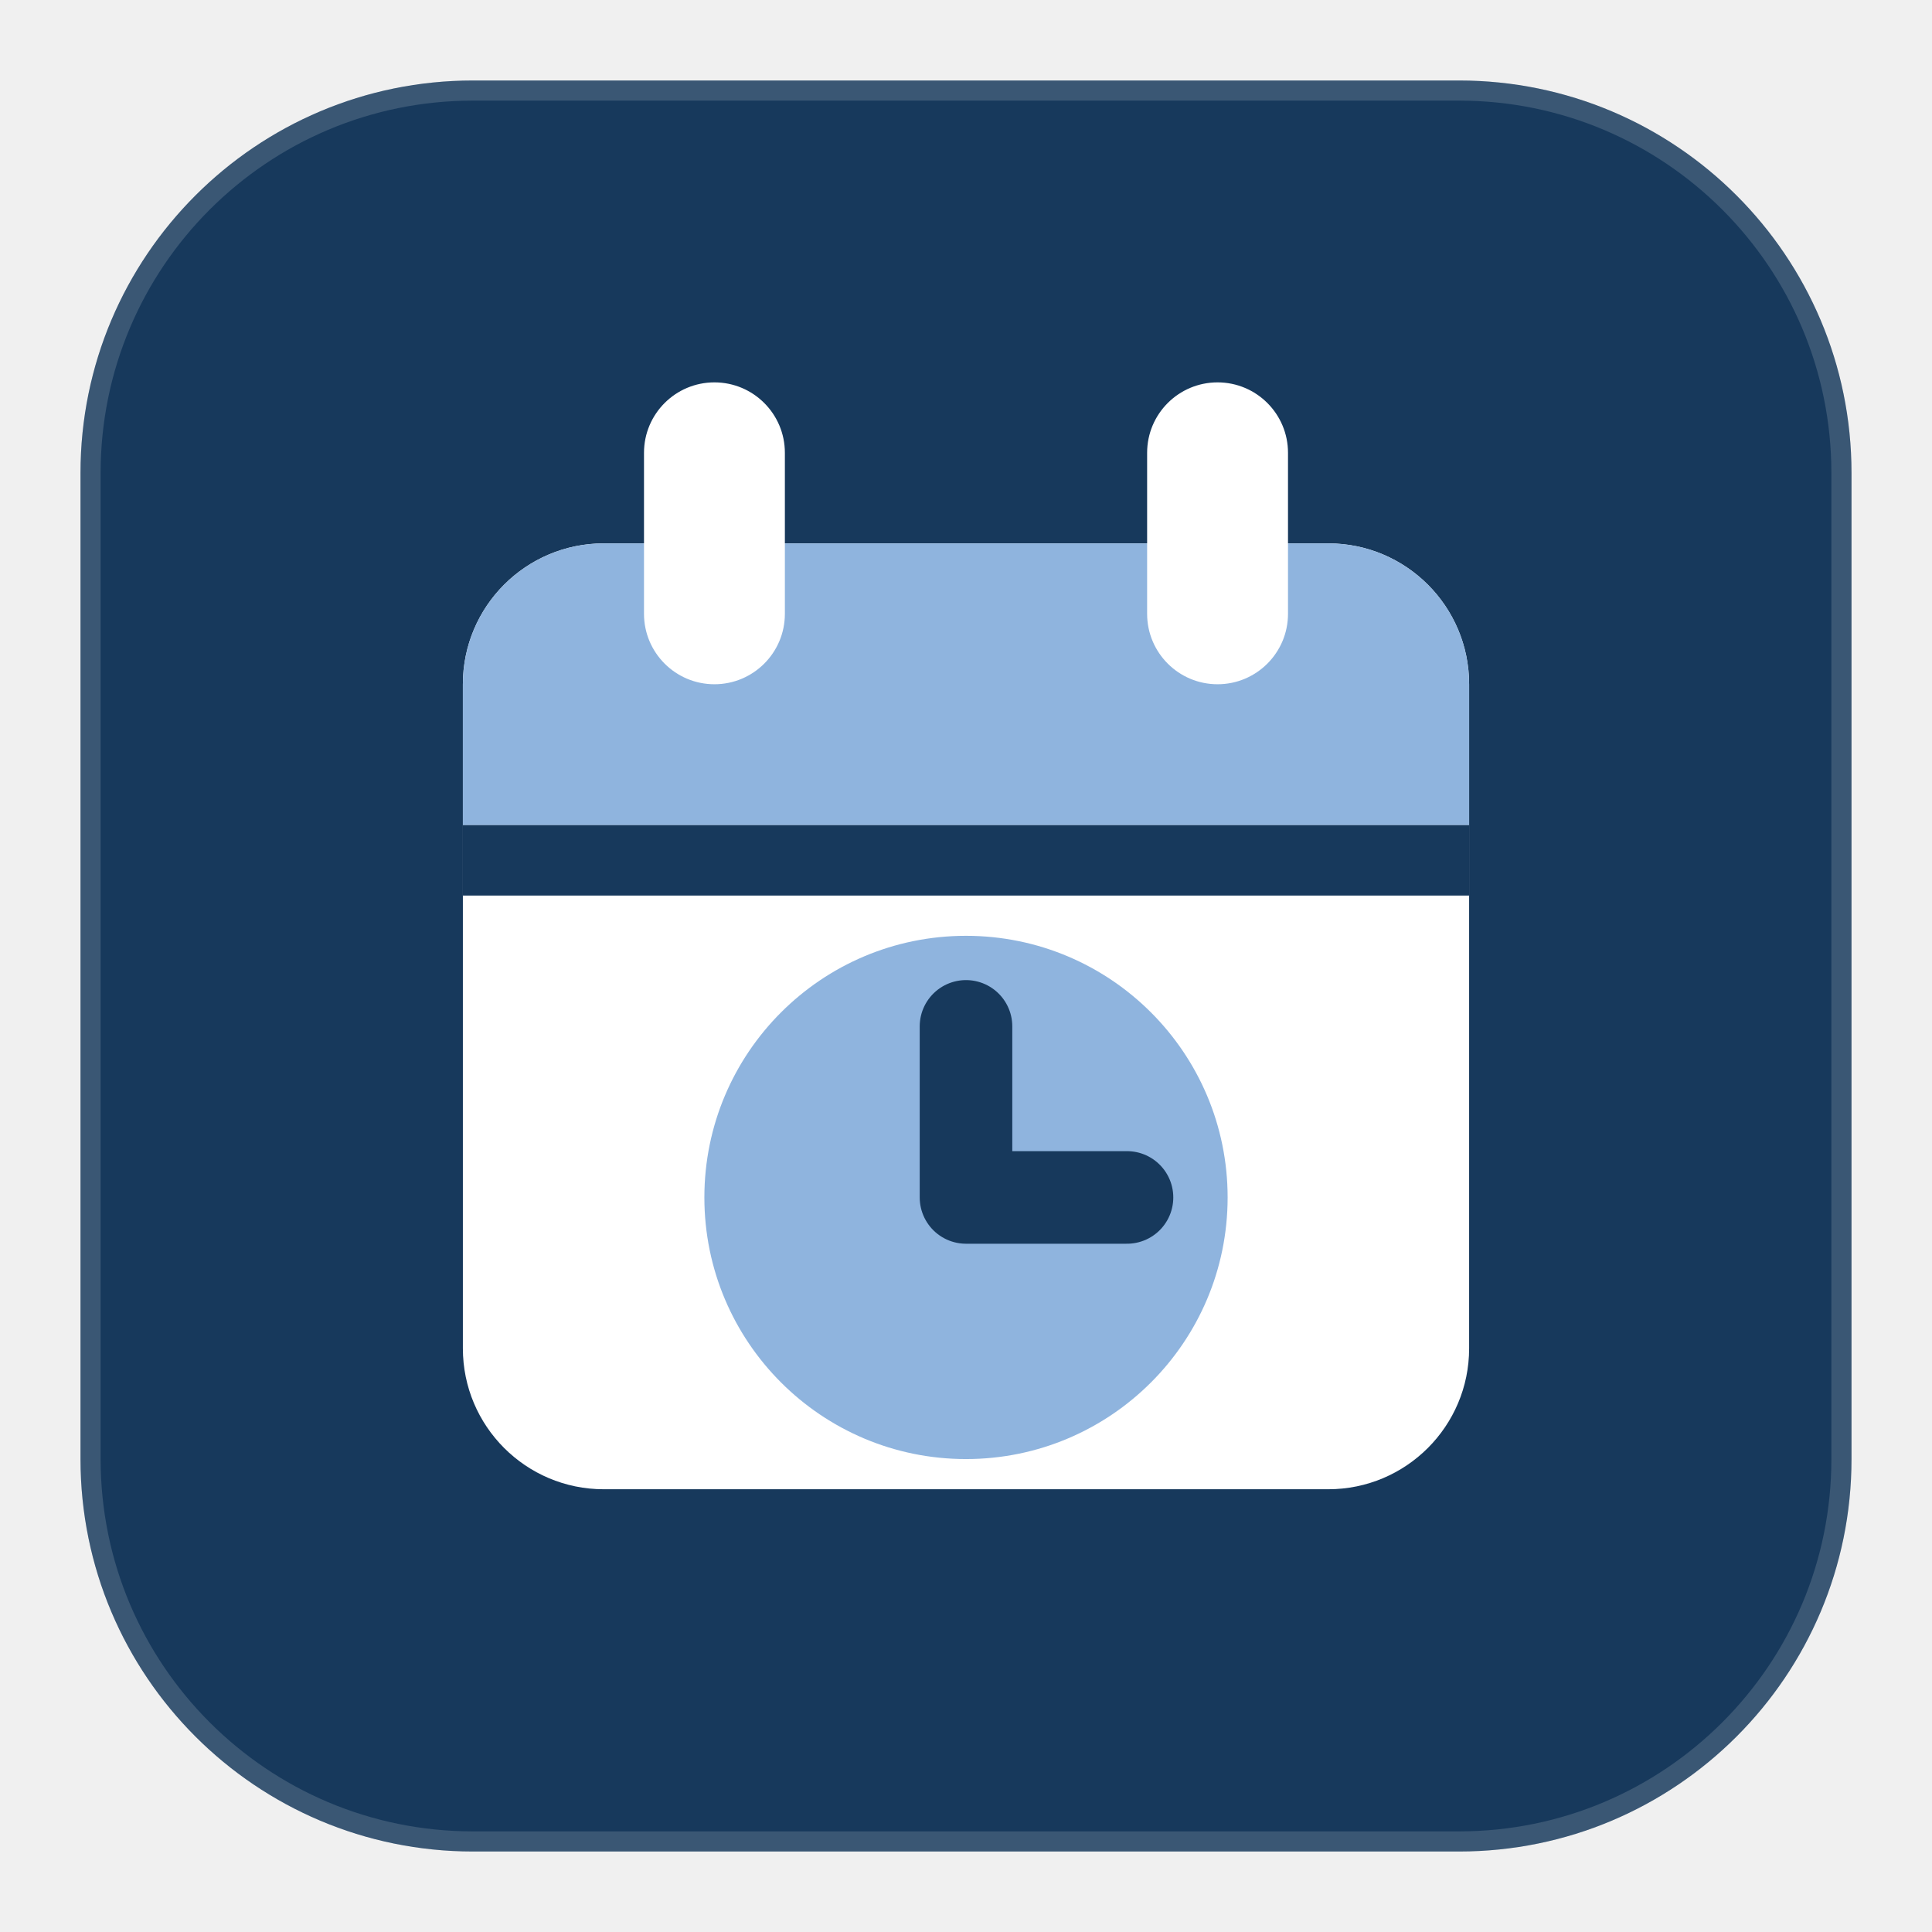
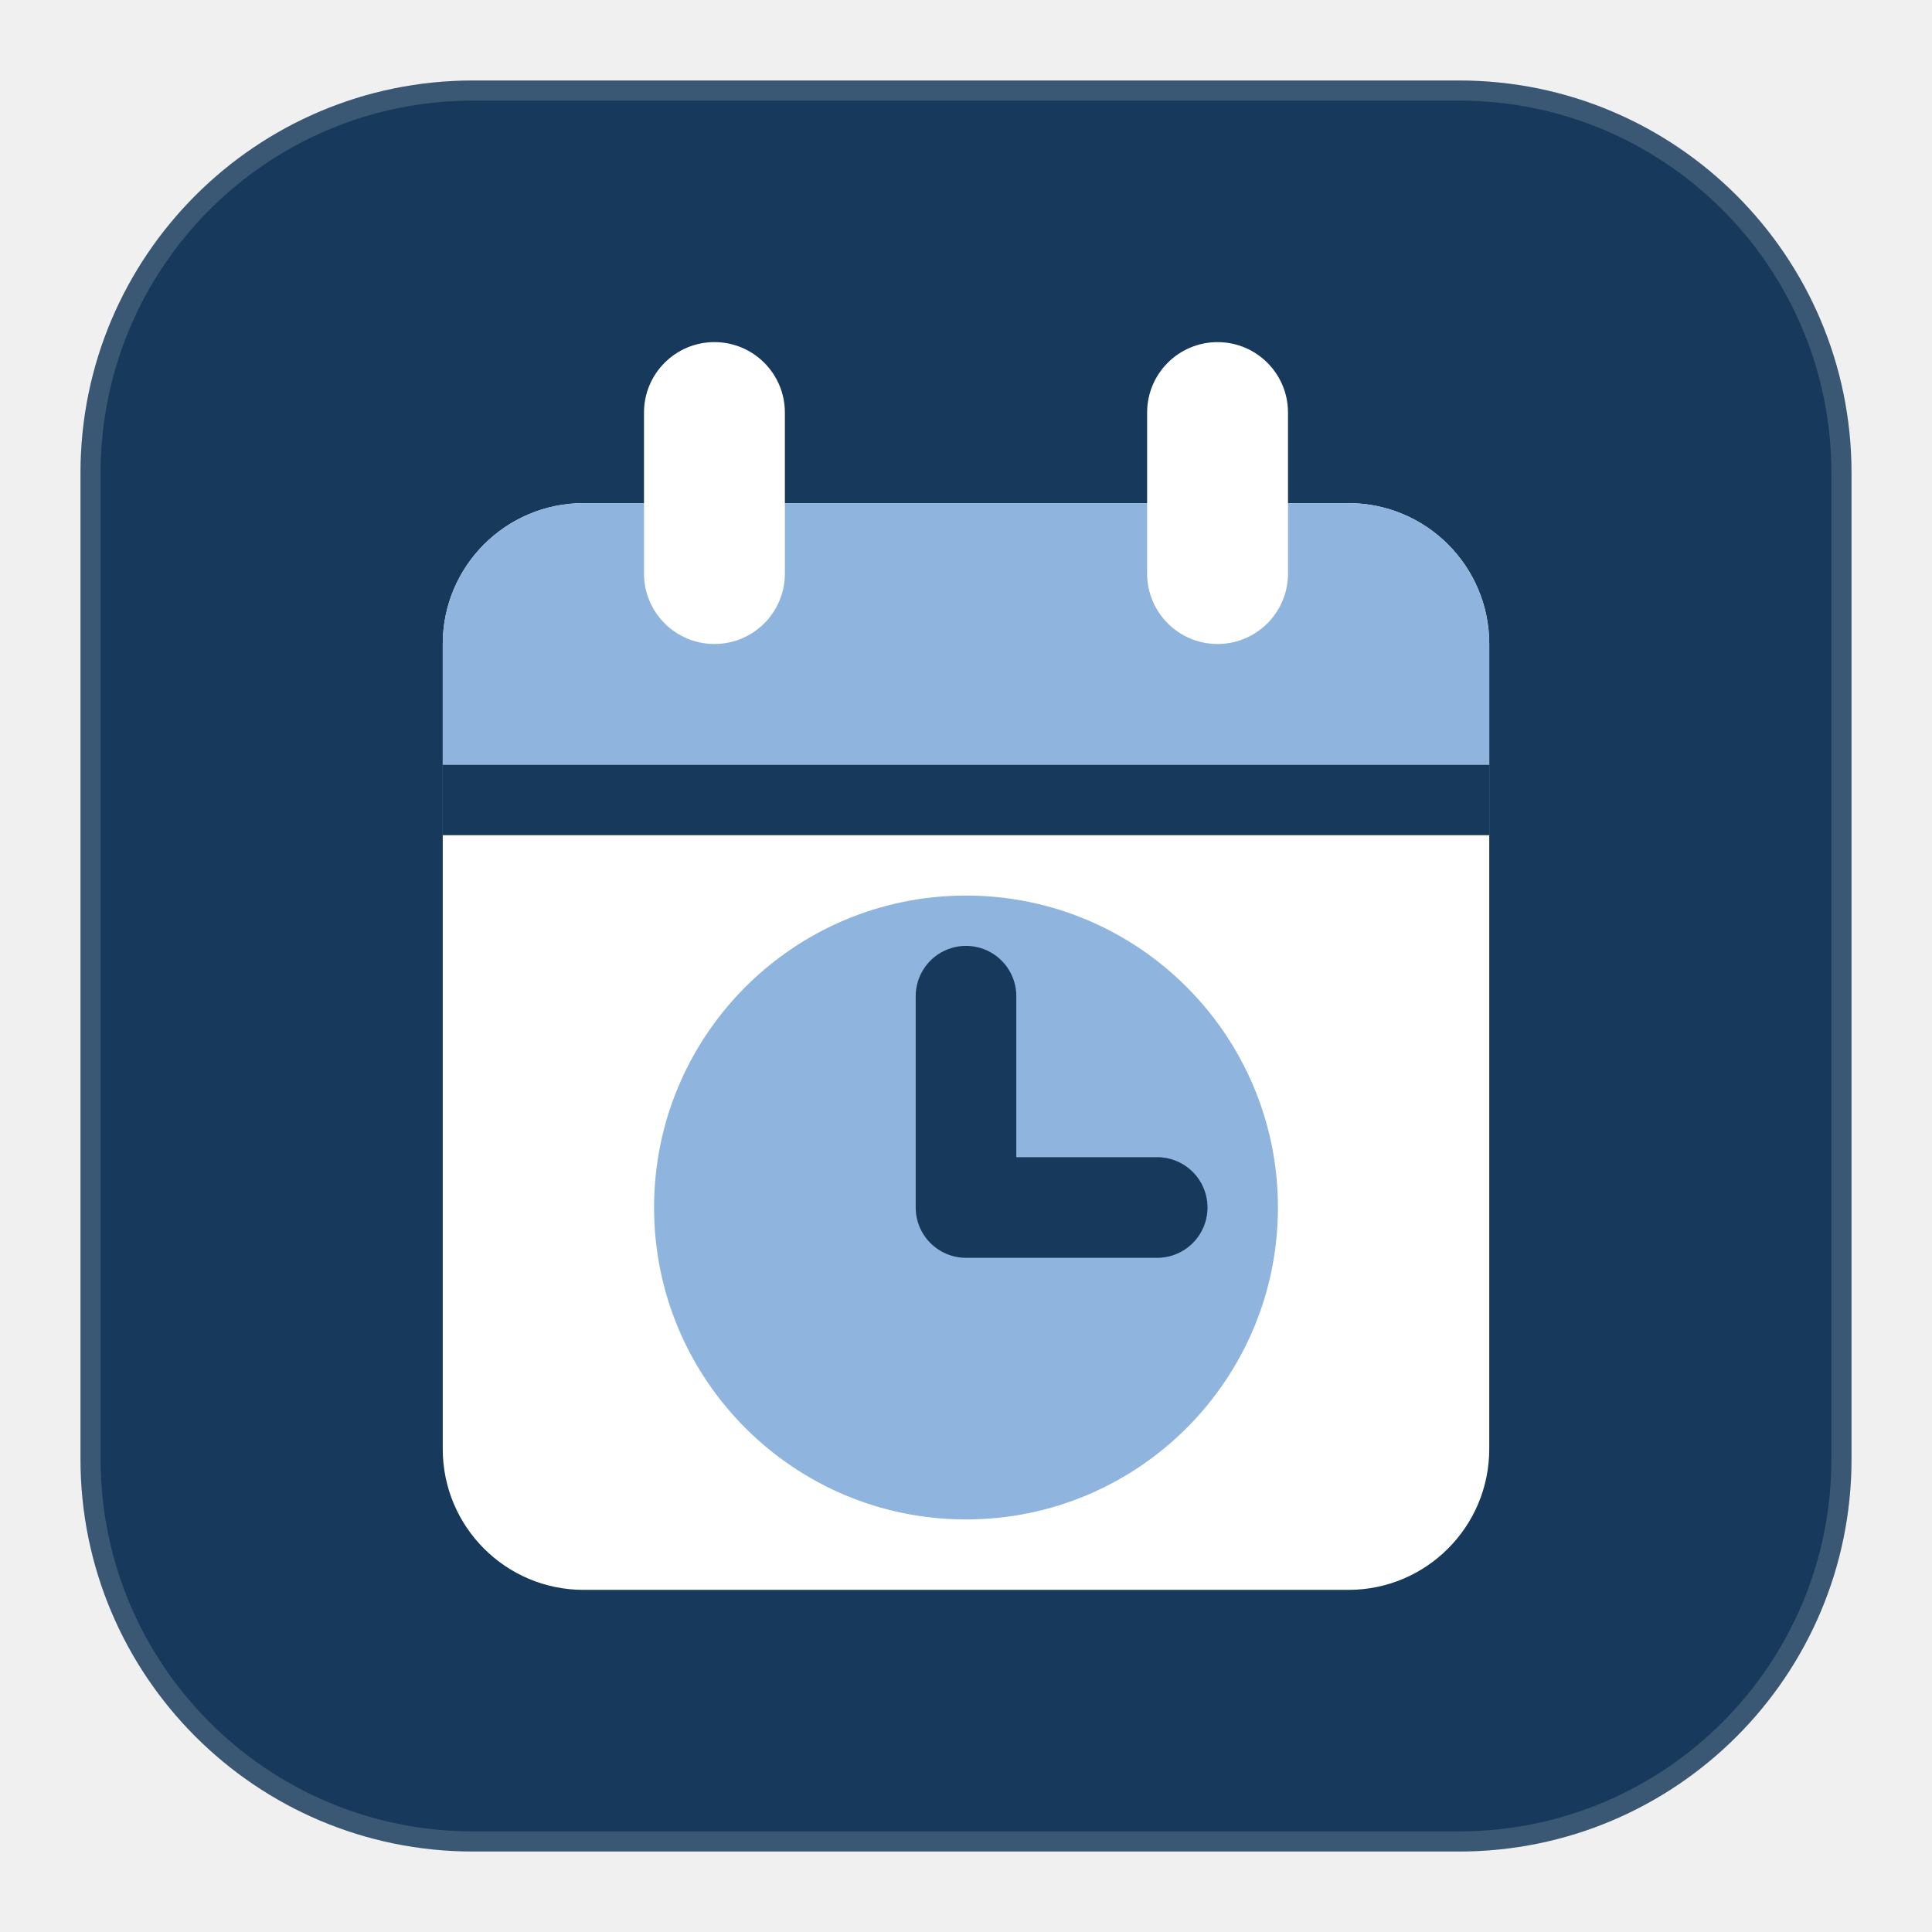
<svg xmlns="http://www.w3.org/2000/svg" viewBox="0 0 96 96" width="96" height="96">
  <rect id="vit09d-a-planning-tuile" x="4" y="4" width="88" height="88" rx="19.5" fill="#17395C" />
  <rect x="4.5" y="4.5" width="87" height="87" rx="19" fill="none" stroke="#FFFFFF" stroke-opacity=".15" />
  <g id="vit09d-a-planning-objet">
-     <rect x="23" y="27" width="50" height="47" rx="7" fill="#FFFFFF" />
-     <path d="M30 27h36a7 7 0 0 1 7 7v7H23v-7a7 7 0 0 1 7-7z" fill="#8FB4DE" />
-     <path d="M23 41h50v3.5H23z" fill="#17395C" />
-     <rect x="32" y="19" width="7" height="15" rx="3.5" fill="#FFFFFF" />
-     <rect x="57" y="19" width="7" height="15" rx="3.5" fill="#FFFFFF" />
-     <circle cx="48" cy="59.5" r="13" fill="#8FB4DE" />
-     <path d="M48 59.5v-8.5M48 59.5h8" fill="none" stroke="#17395C" stroke-width="4.6" stroke-linecap="round" />
+     <rect x="22" y="25" width="52" height="54" rx="7" fill="#FFFFFF" />
+     <path d="M29 25h38a7 7 0 0 1 7 7v6H22v-6a7 7 0 0 1 7-7z" fill="#8FB4DE" />
+     <path d="M22 38h52v3.5H22z" fill="#17395C" />
+     <rect x="32" y="17" width="7" height="15" rx="3.5" fill="#FFFFFF" />
+     <rect x="57" y="17" width="7" height="15" rx="3.5" fill="#FFFFFF" />
+     <circle cx="48" cy="60" r="15.5" fill="#8FB4DE" />
+     <path d="M48 60V49.5M48 60h9.5" fill="none" stroke="#17395C" stroke-width="5" stroke-linecap="round" />
  </g>
</svg>
